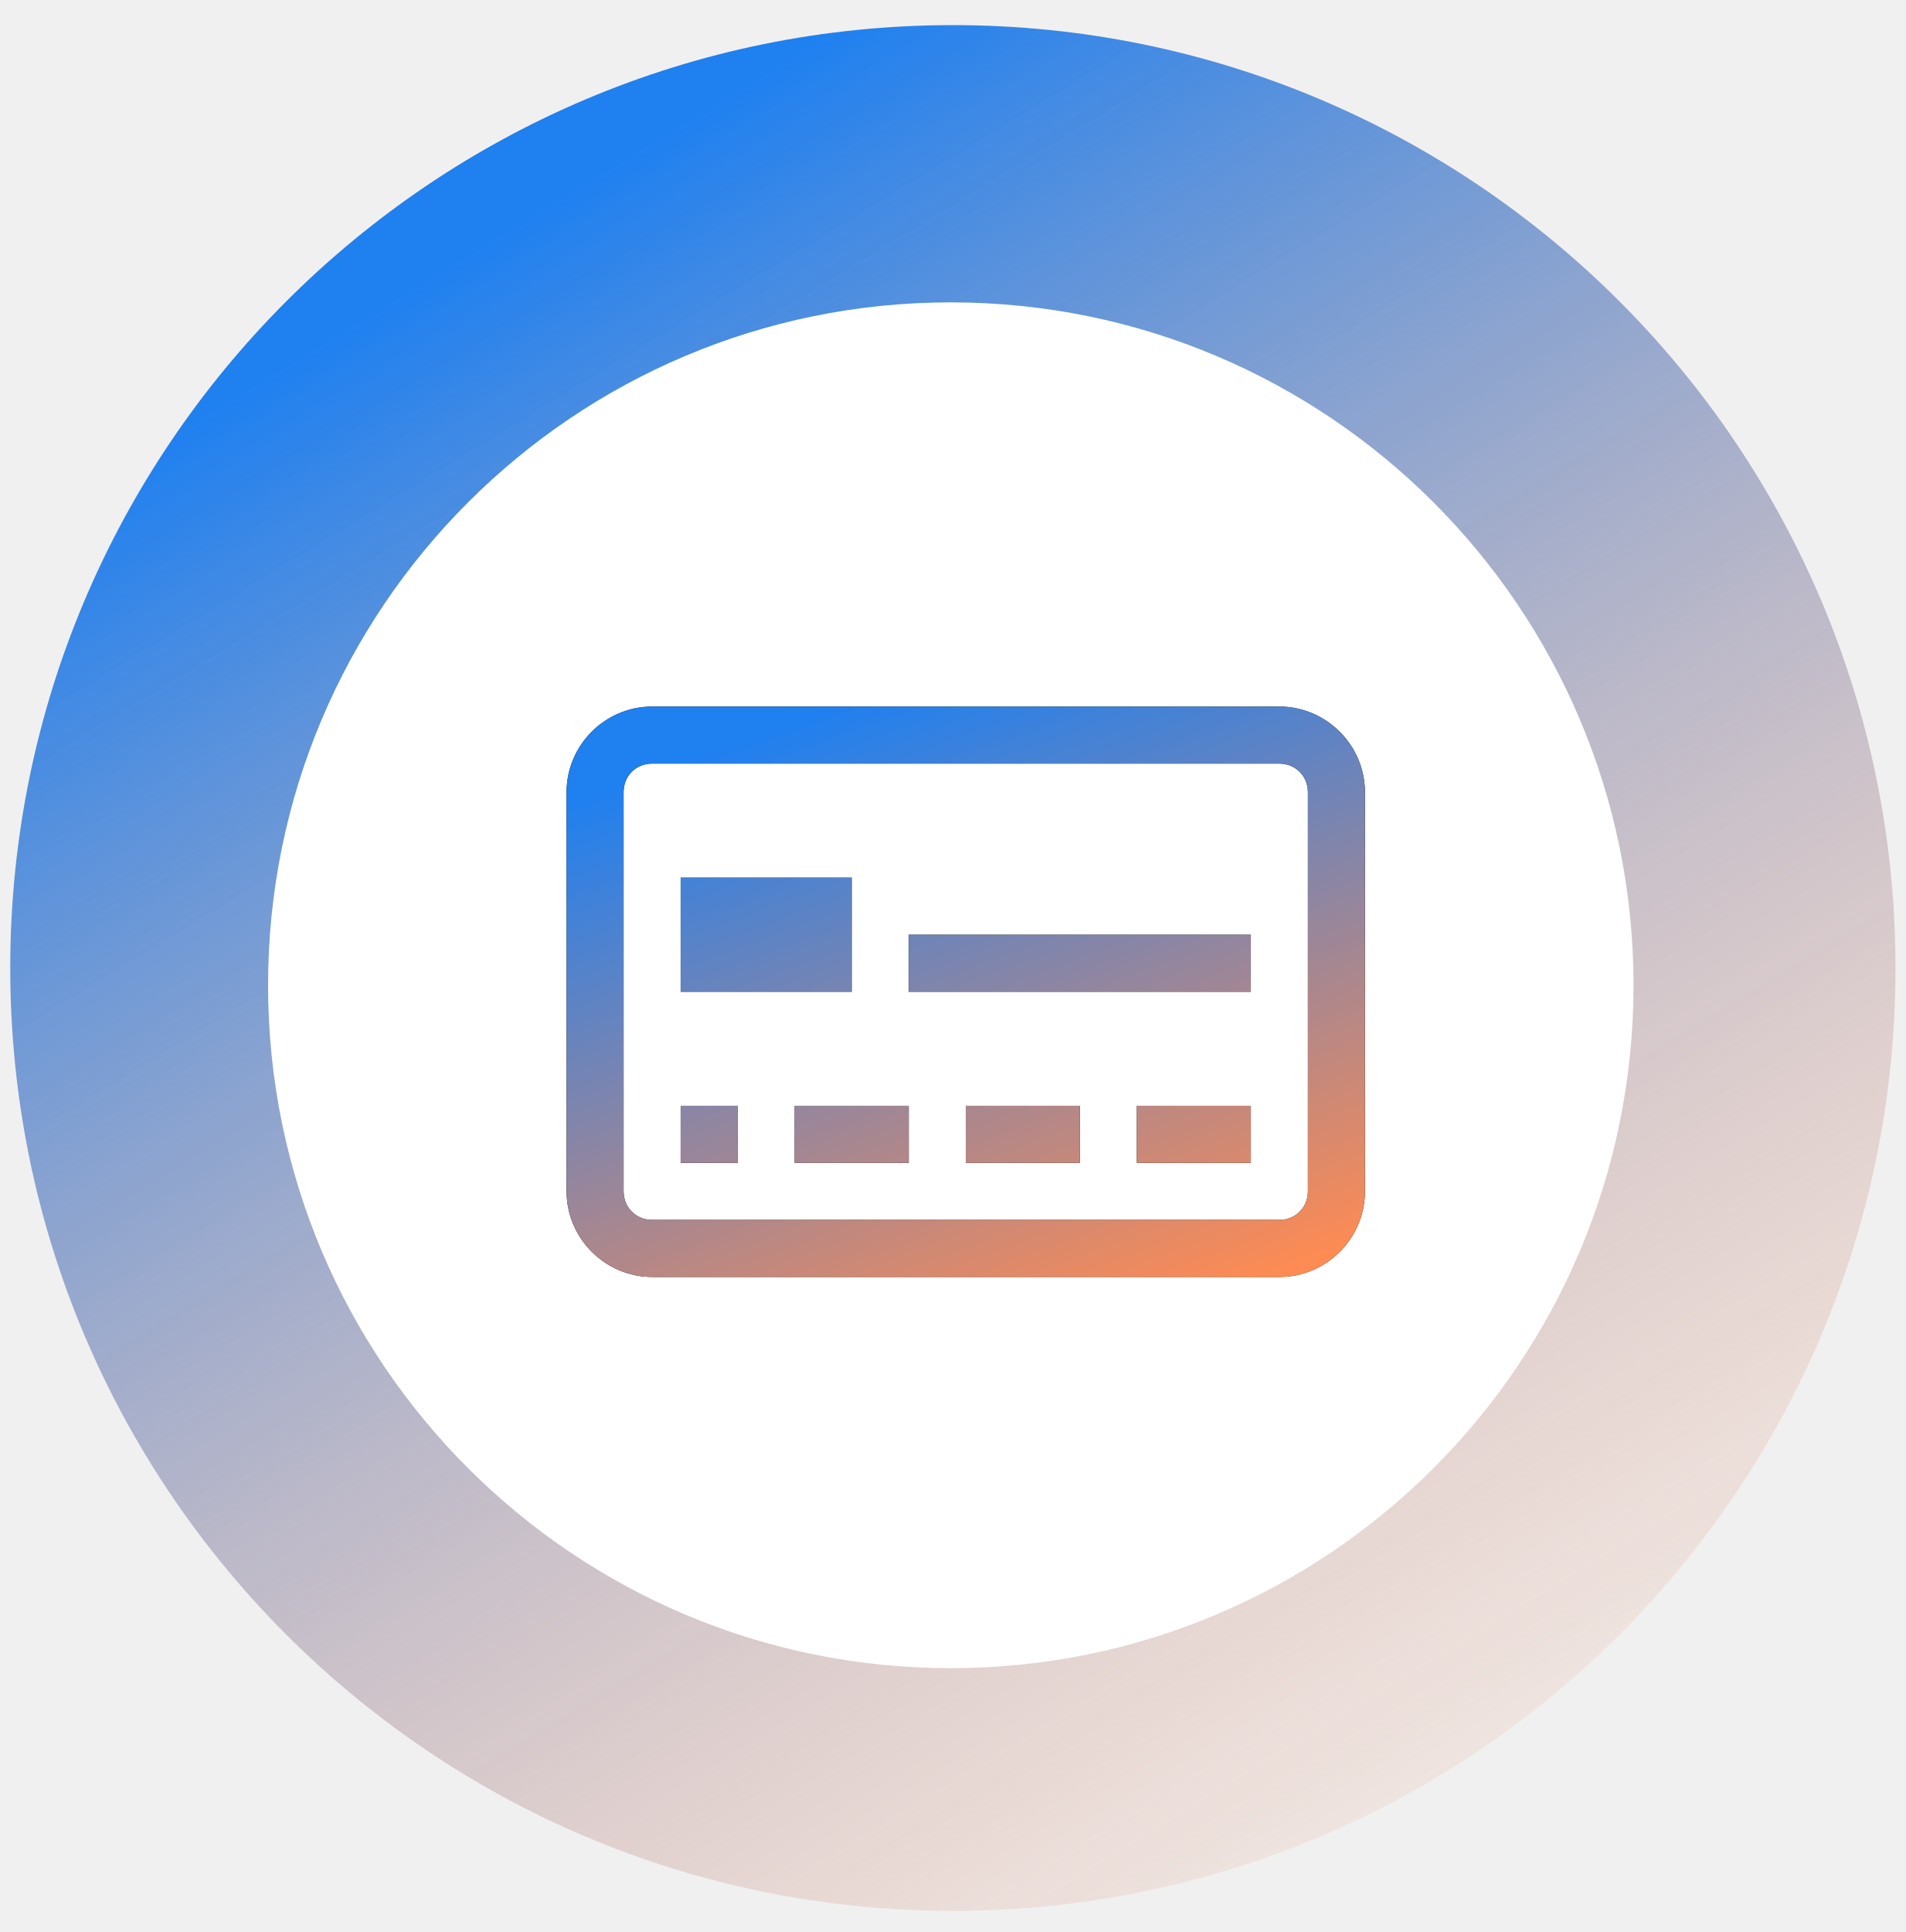
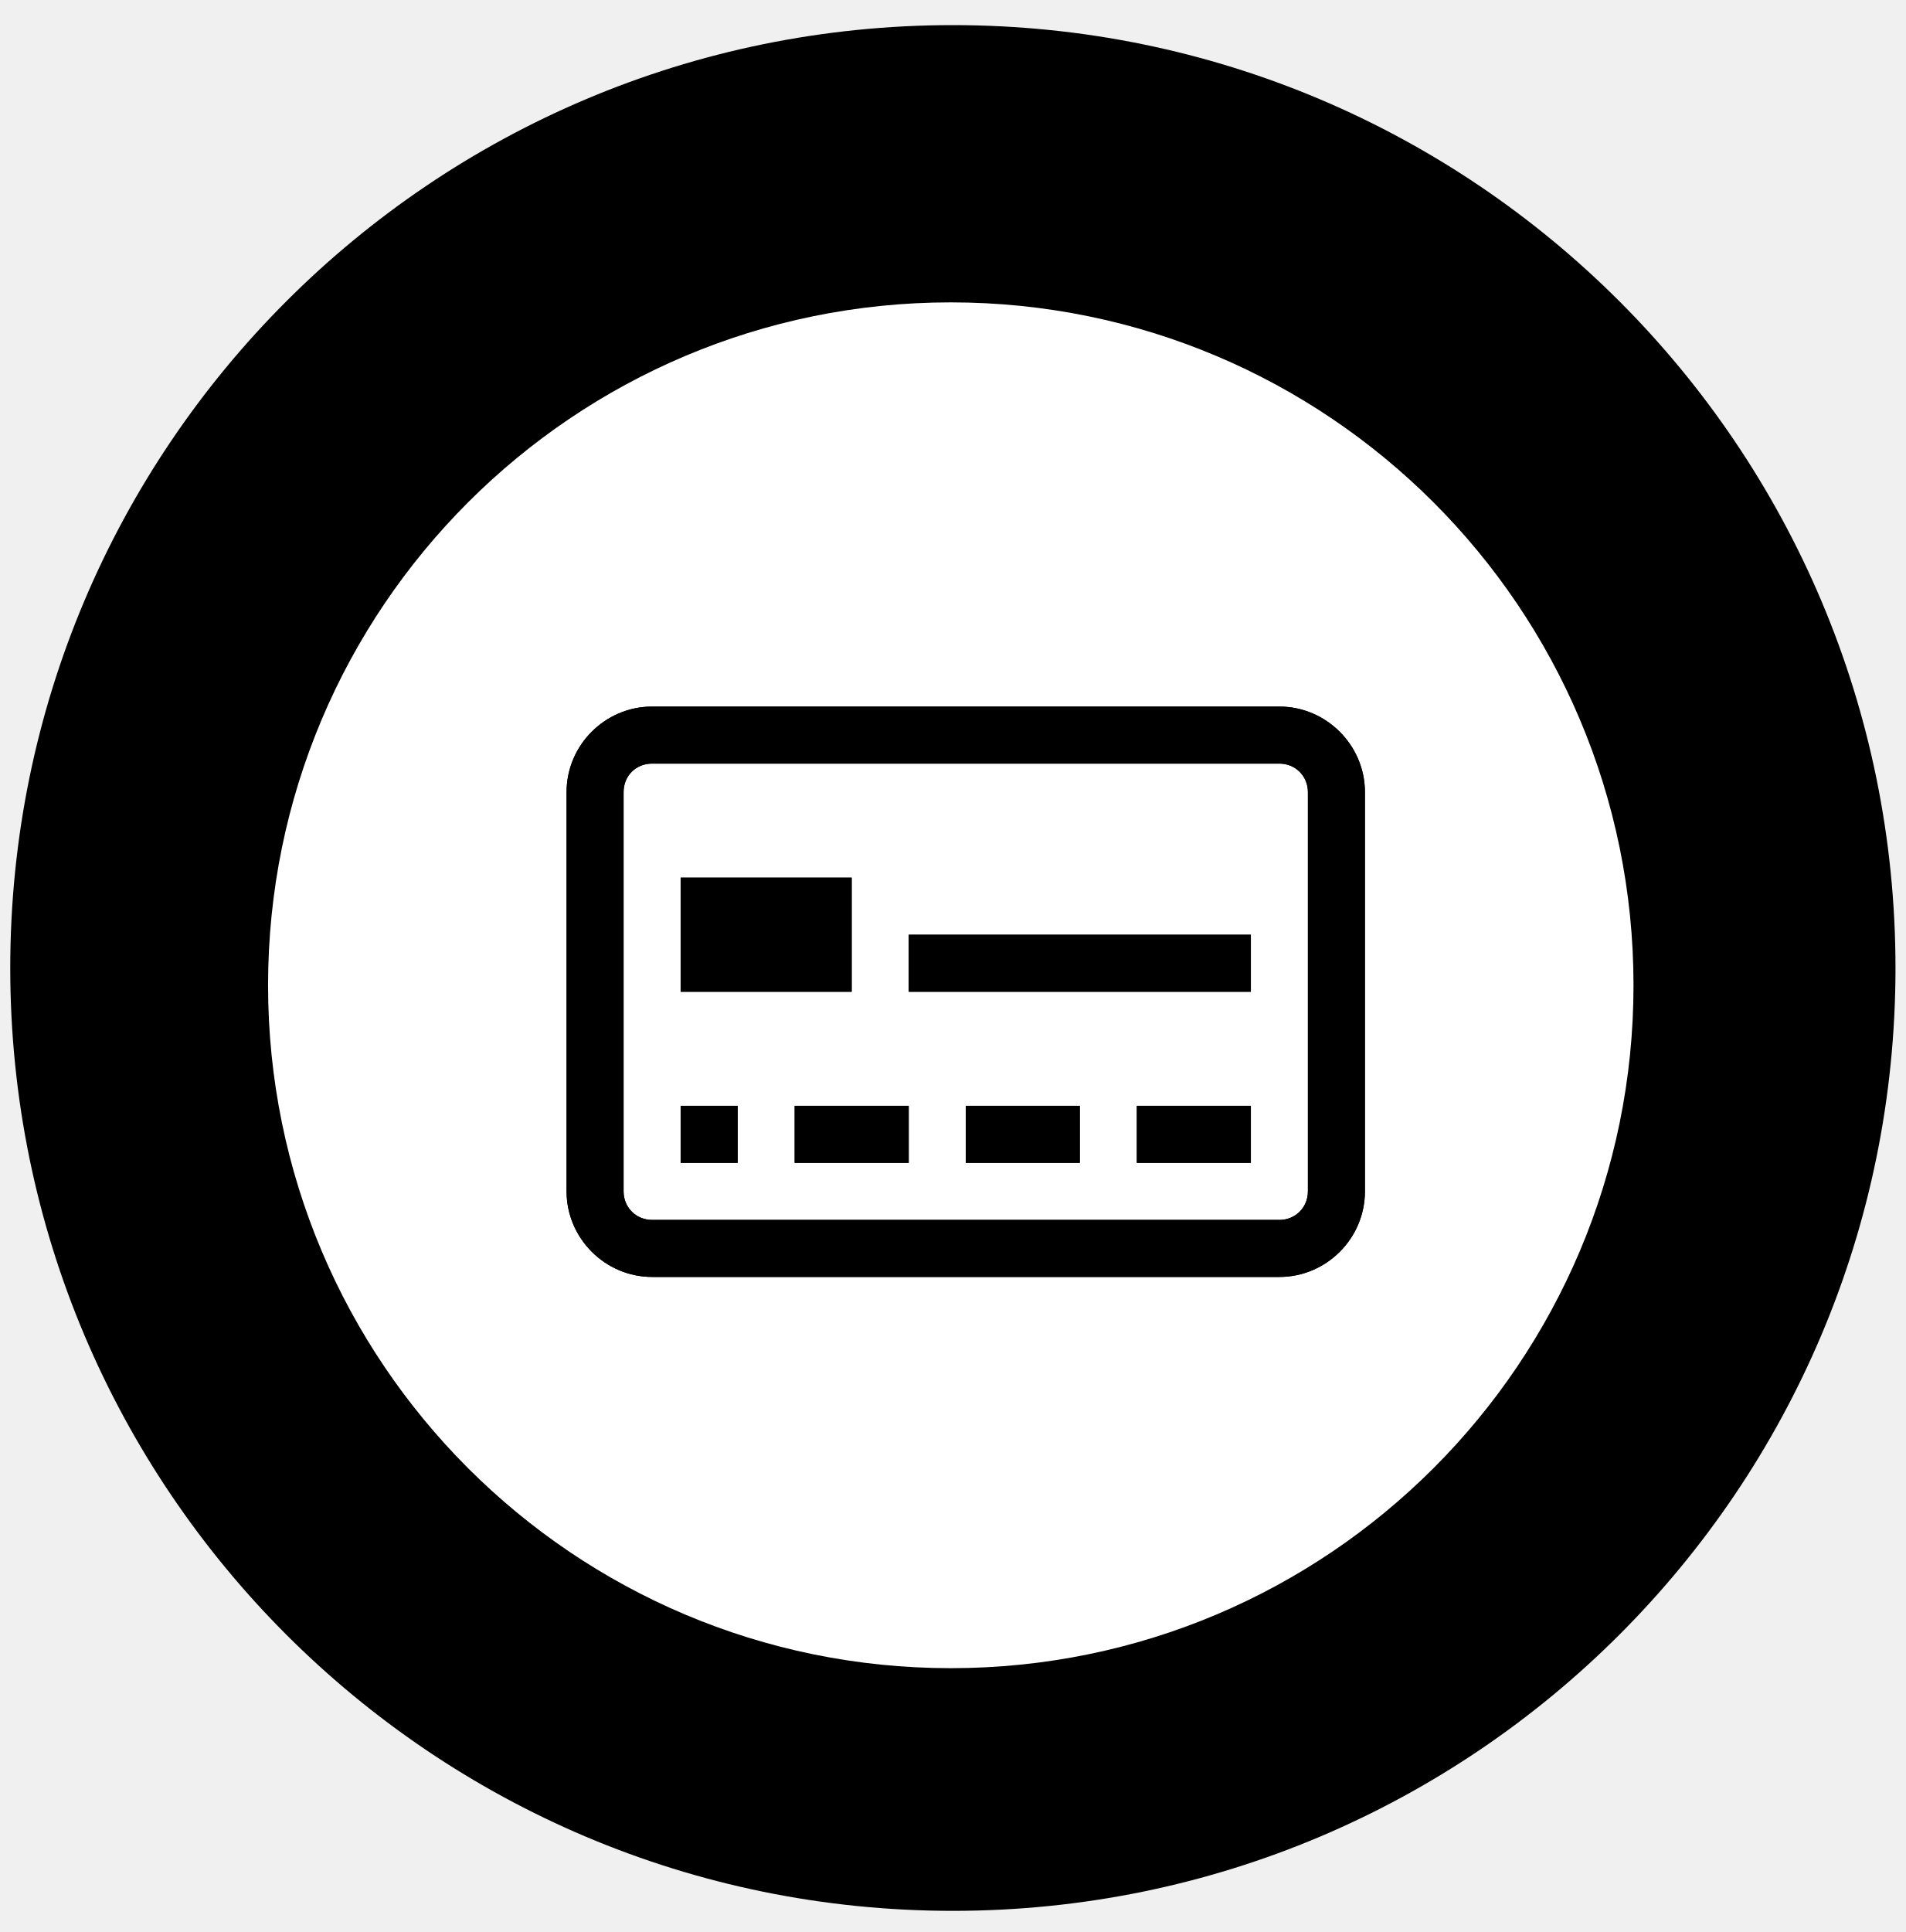
<svg xmlns="http://www.w3.org/2000/svg" fill="none" viewBox="0 0 74 75" height="75" width="74">
  <circle fill="url(#paint0_linear_6332_13565)" r="36.602" cy="37.577" cx="37" />
  <circle fill="white" r="26.51" cy="38.248" cx="36.919" />
  <path fill="black" d="M25.321 27.429C23.496 27.429 22 28.925 22 30.75V46.25C22 48.066 23.496 49.571 25.321 49.571H49.679C51.504 49.571 53 48.075 53 46.25V30.75C53 28.925 51.495 27.429 49.679 27.429H25.321ZM25.321 29.643H49.679C50.301 29.643 50.786 30.127 50.786 30.75V46.25C50.786 46.873 50.301 47.357 49.679 47.357H25.321C24.699 47.357 24.214 46.873 24.214 46.25V30.75C24.214 30.119 24.69 29.643 25.321 29.643ZM26.429 34.071V38.5H33.071V34.071H26.429ZM35.286 36.286V38.5H48.571V36.286H35.286ZM26.429 42.929V45.143H28.643V42.929H26.429ZM30.857 42.929V45.143H35.286V42.929H30.857ZM37.5 42.929V45.143H41.929V42.929H37.5ZM44.143 42.929V45.143H48.571V42.929H44.143Z" />
  <path fill="url(#paint1_linear_6332_13565)" d="M25.321 27.429C23.496 27.429 22 28.925 22 30.75V46.25C22 48.066 23.496 49.571 25.321 49.571H49.679C51.504 49.571 53 48.075 53 46.25V30.75C53 28.925 51.495 27.429 49.679 27.429H25.321ZM25.321 29.643H49.679C50.301 29.643 50.786 30.127 50.786 30.75V46.25C50.786 46.873 50.301 47.357 49.679 47.357H25.321C24.699 47.357 24.214 46.873 24.214 46.25V30.75C24.214 30.119 24.69 29.643 25.321 29.643ZM26.429 34.071V38.5H33.071V34.071H26.429ZM35.286 36.286V38.5H48.571V36.286H35.286ZM26.429 42.929V45.143H28.643V42.929H26.429ZM30.857 42.929V45.143H35.286V42.929H30.857ZM37.5 42.929V45.143H41.929V42.929H37.5ZM44.143 42.929V45.143H48.571V42.929H44.143Z" />
  <defs>
    <linearGradient gradientUnits="userSpaceOnUse" y2="69" x2="74" y1="1" x1="32.5" id="paint0_linear_6332_13565">
-       <stop stop-color="#1F80F0" />
-       <stop stop-opacity="0" stop-color="#FE8B53" offset="1" />
+       <stop stopColor="#1F80F0" />
+       <stop stopOpacity="0" stopColor="#FE8B53" offset="1" />
    </linearGradient>
    <linearGradient gradientUnits="userSpaceOnUse" y2="52.02" x2="42.605" y1="26.986" x1="33.514" id="paint1_linear_6332_13565">
-       <stop stop-color="#1F80F0" />
-       <stop stop-color="#FE8B53" offset="1" />
+       <stop stopColor="#1F80F0" />
+       <stop stopColor="#FE8B53" offset="1" />
    </linearGradient>
  </defs>
</svg>
